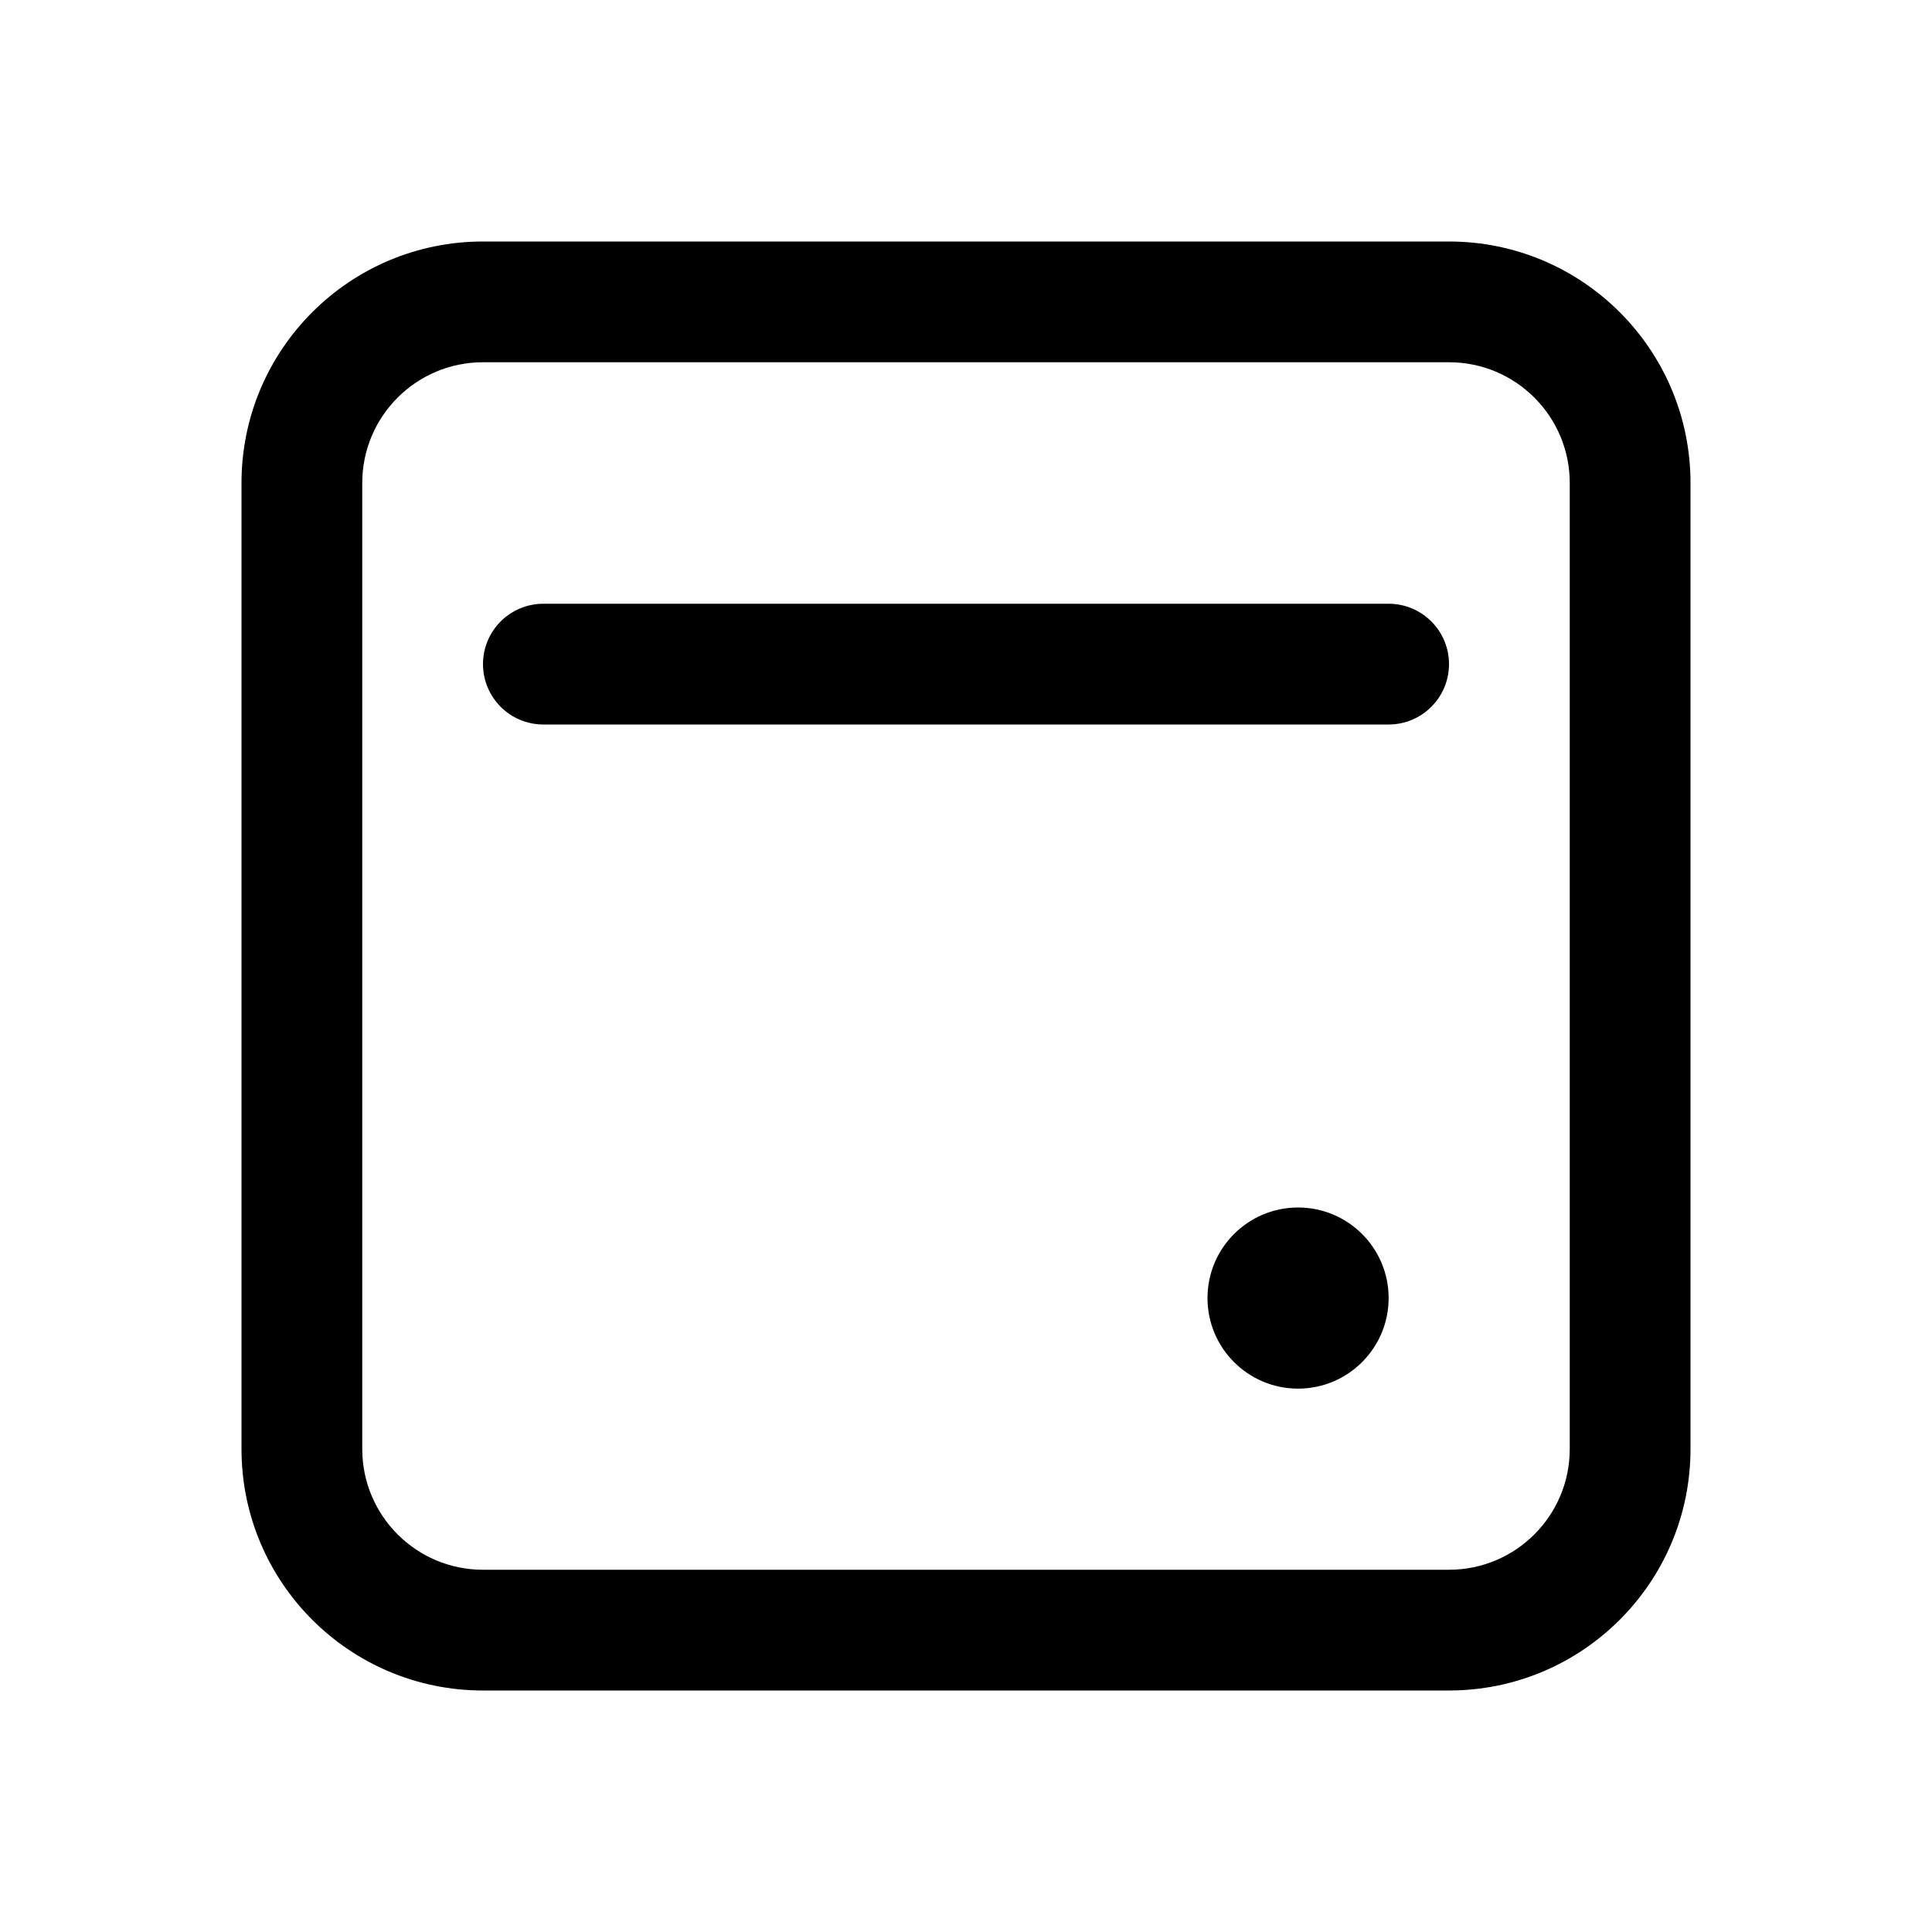
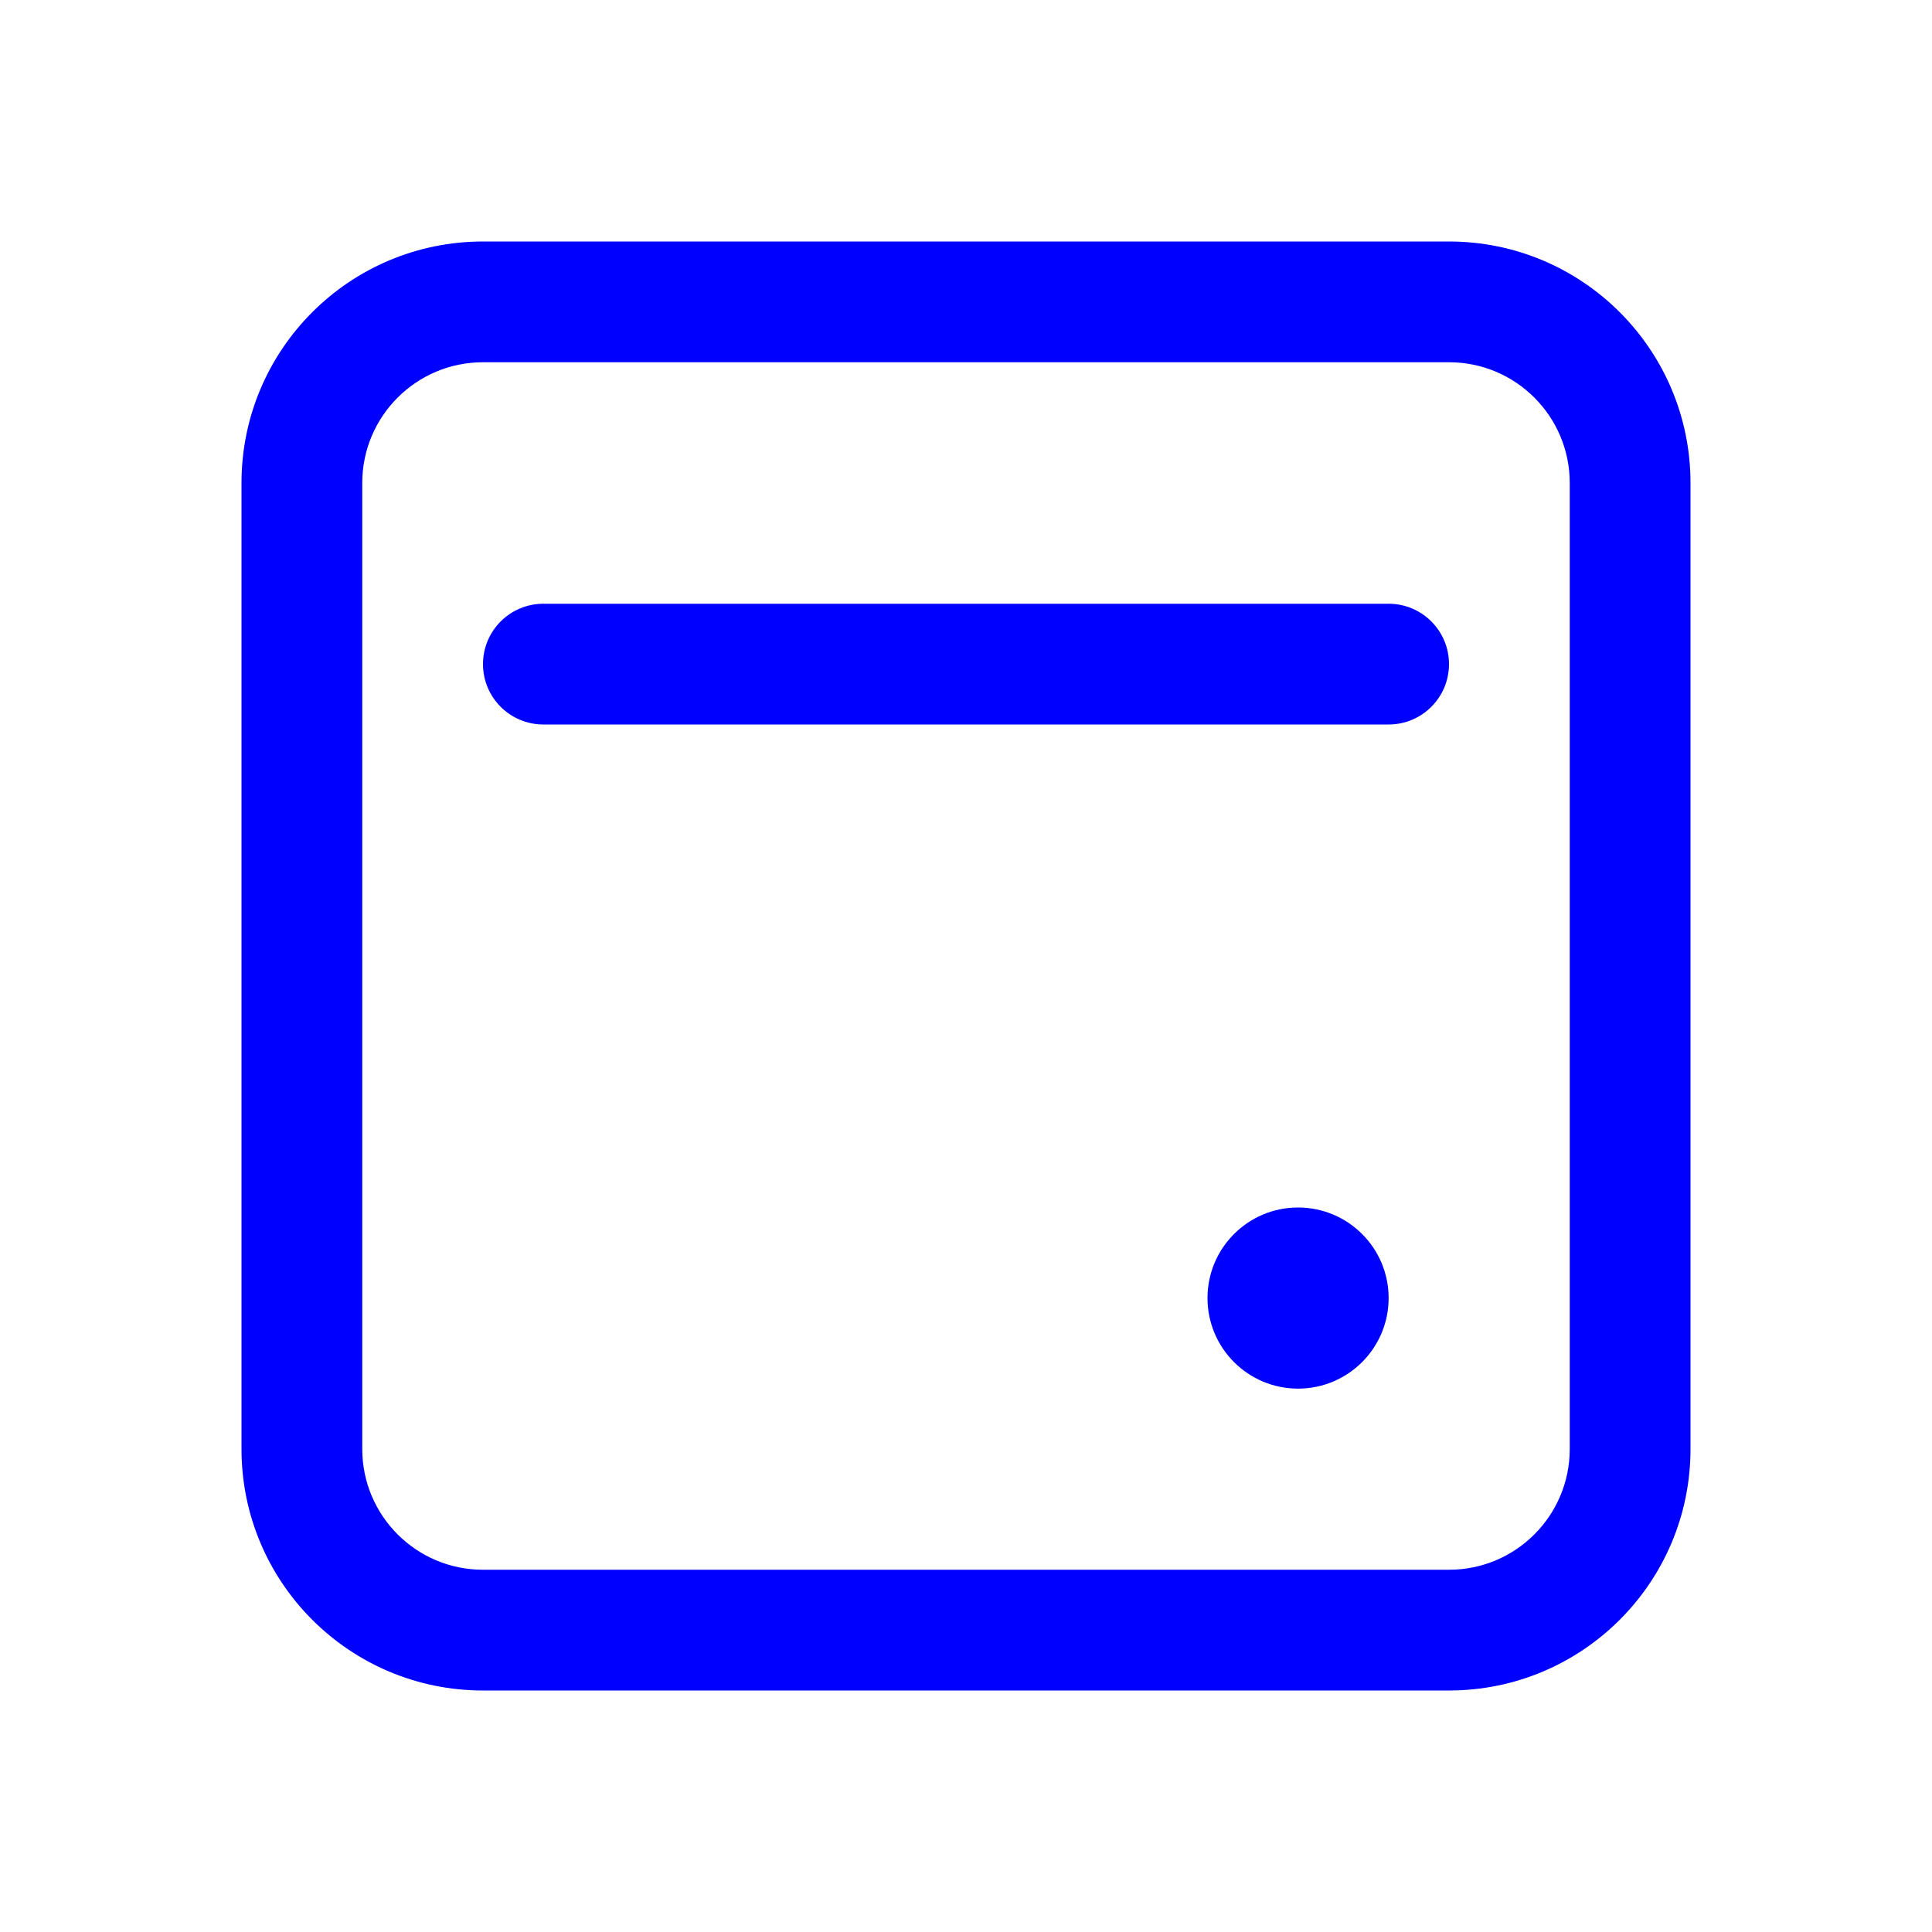
- <svg xmlns="http://www.w3.org/2000/svg" width="16" height="16" viewBox="0 0 16 16" class="no_due_date">
-   <path fill="currentColor" d="M12 2a2 2 0 012 2v8a2 2 0 01-2 2H4a2 2 0 01-2-2V4a2 2 0 012-2h8zm0 1H4a1 1 0 00-1 1v8a1 1 0 001 1h8a1 1 0 001-1V4a1 1 0 00-1-1zm-1.25 7a.75.75 0 110 1.5.75.75 0 010-1.5zm.75-5a.5.5 0 110 1h-7a.5.5 0 010-1h7z">
+ <svg xmlns="http://www.w3.org/2000/svg" width="16" height="16" viewBox="0 0 16 16" class="no_due_date" fill="blue">
+   <path d="M12 2a2 2 0 012 2v8a2 2 0 01-2 2H4a2 2 0 01-2-2V4a2 2 0 012-2h8zm0 1H4a1 1 0 00-1 1v8a1 1 0 001 1h8a1 1 0 001-1V4a1 1 0 00-1-1zm-1.25 7a.75.75 0 110 1.5.75.75 0 010-1.5zm.75-5a.5.5 0 110 1h-7a.5.5 0 010-1h7z">
     
     </path>
</svg>
